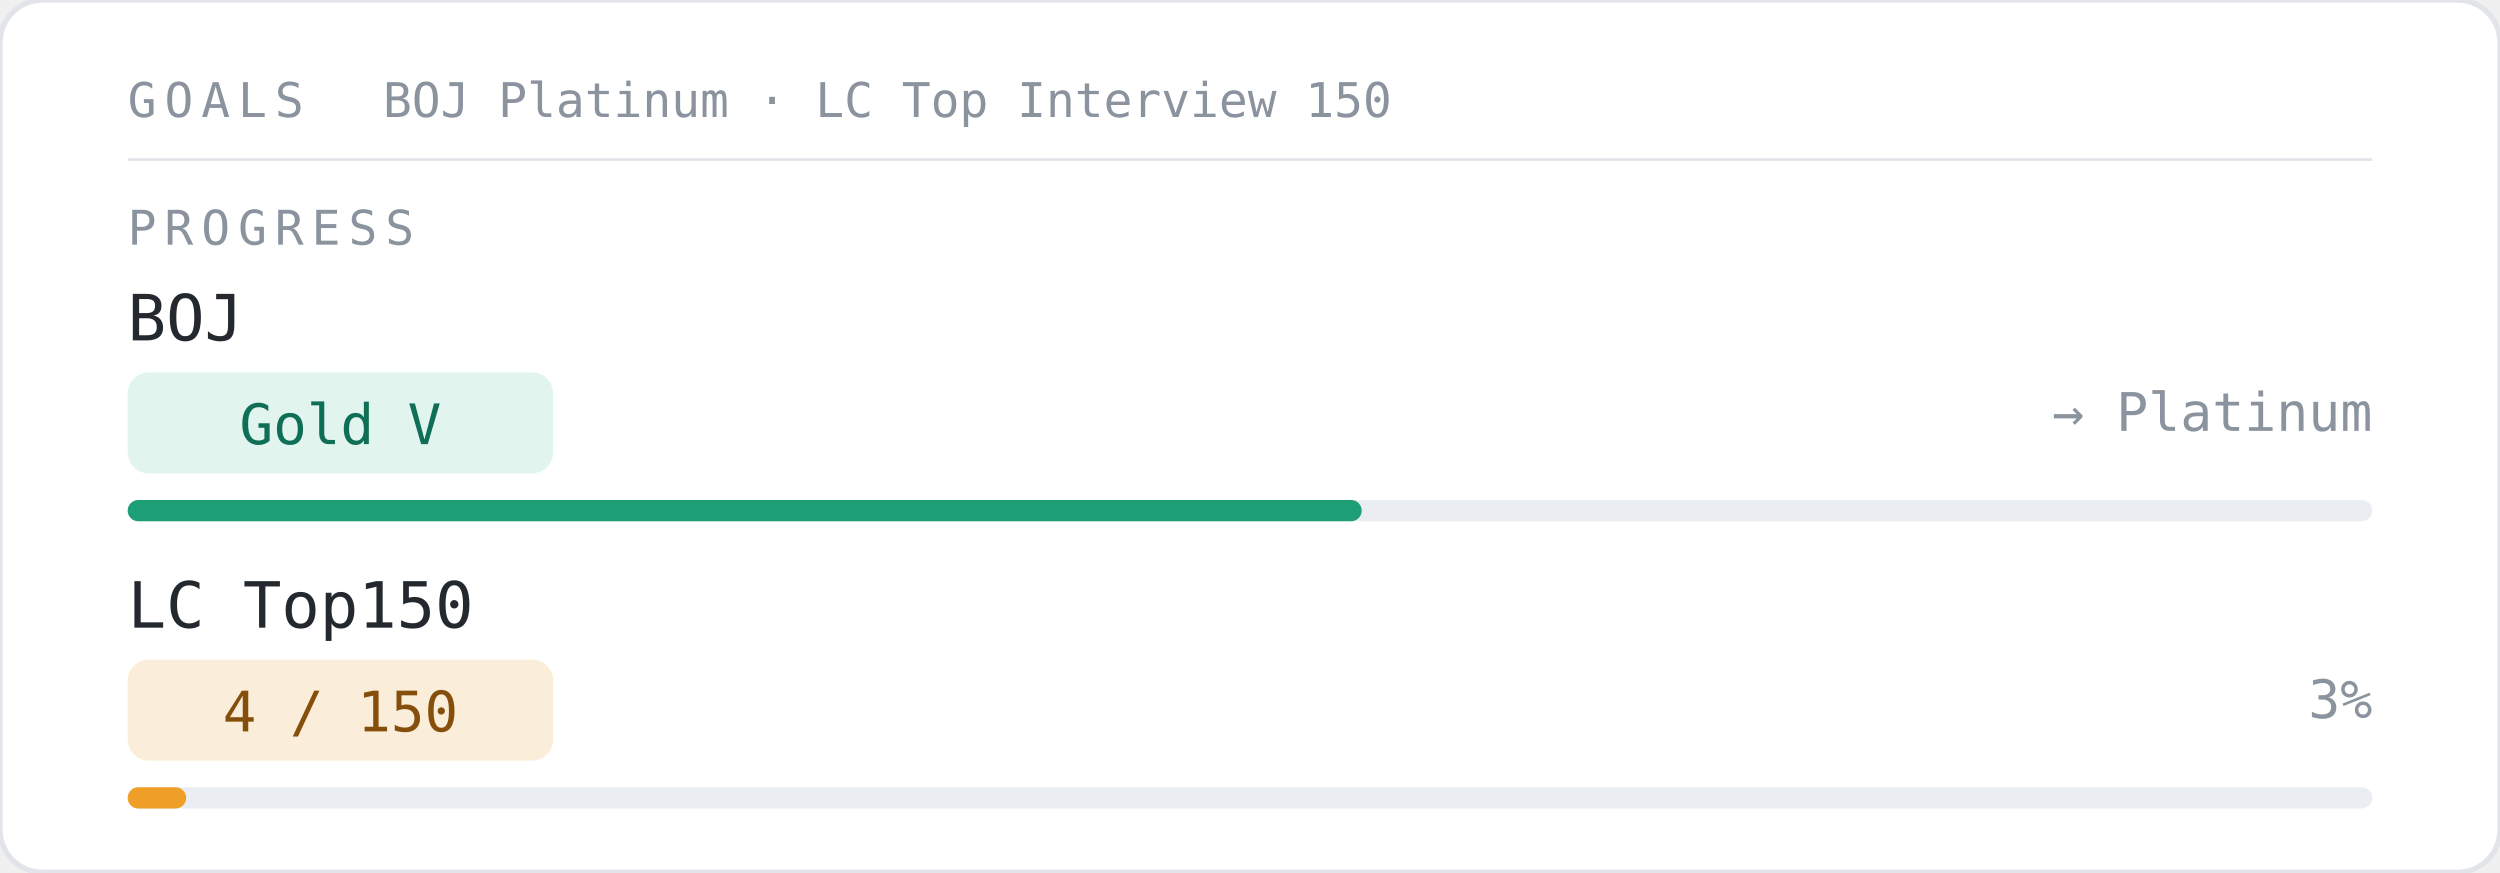
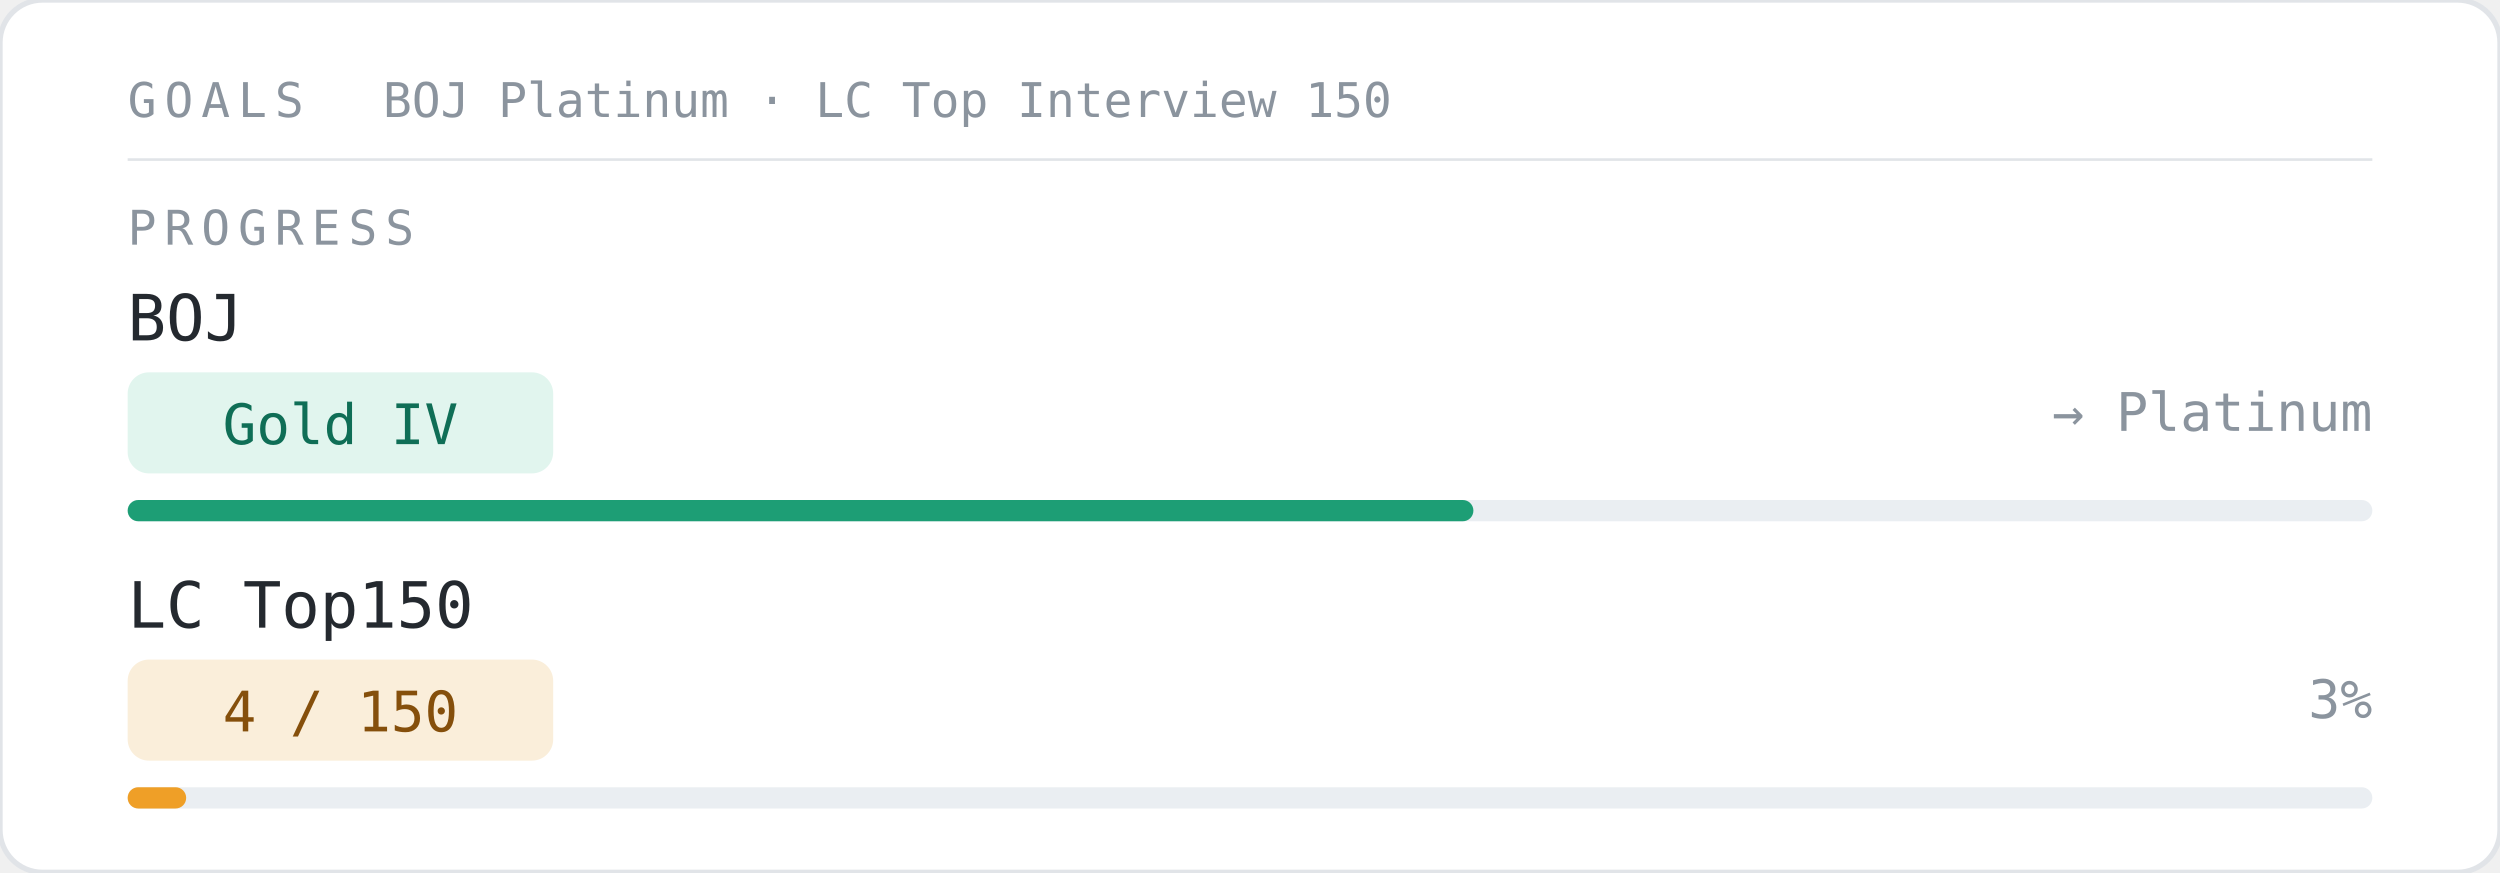
<svg xmlns="http://www.w3.org/2000/svg" width="470" height="164" viewBox="0 0 470 164">
  <style>
    svg { font-family: 'SF Mono', 'Fira Code', 'Consolas', monospace; }
  </style>
  <rect width="470" height="164" rx="8" fill="#ffffff" stroke="#e1e4e8" stroke-width="1" />
  <text x="24" y="22" font-size="9" font-weight="500" letter-spacing="1.5" fill="#8b949e" font-family="'SF Mono','Fira Code',monospace">GOALS</text>
  <text x="72" y="22" font-size="9" fill="#8b949e" font-family="'SF Mono','Fira Code',monospace">BOJ Platinum · LC Top Interview 150</text>
  <line x1="24" y1="30" x2="446" y2="30" stroke="#e1e4e8" stroke-width="0.5" />
  <text x="24" y="46" font-size="9" font-weight="500" letter-spacing="1.5" fill="#8b949e" font-family="'SF Mono','Fira Code',monospace">PROGRESS</text>
  <text x="24" y="64" font-family="'SF Mono','Fira Code',monospace" font-size="12" font-weight="500" fill="#24292f">BOJ</text>
  <g transform="translate(24, 70)">
    <rect width="80" height="19" rx="4" fill="#E1F5EE" />
-     <text x="40" y="13.5" font-family="'SF Mono','Fira Code',monospace" font-size="10.5" font-weight="500" fill="#0F6E56" text-anchor="middle">Gold V</text>
+     <text x="40" y="13.5" font-family="'SF Mono','Fira Code',monospace" font-size="10.5" font-weight="500" fill="#0F6E56" text-anchor="middle">Gold IV</text>
  </g>
  <text x="446" y="81" font-family="'SF Mono','Fira Code',monospace" font-size="10" fill="#8b949e" text-anchor="end">→ Platinum</text>
  <rect x="24" y="94" width="422" height="4" rx="2" fill="#eaeef2" />
-   <rect x="24" y="94" width="232" height="4" rx="2" fill="#1D9E75" />
+   <rect x="24" y="94" width="253" height="4" rx="2" fill="#1D9E75" />
  <text x="24" y="118" font-family="'SF Mono','Fira Code',monospace" font-size="12" font-weight="500" fill="#24292f">LC Top150</text>
  <g transform="translate(24, 124)">
    <rect width="80" height="19" rx="4" fill="#FAEEDA" />
    <text x="40" y="13.5" font-family="'SF Mono','Fira Code',monospace" font-size="10.5" font-weight="500" fill="#854F0B" text-anchor="middle">4 / 150</text>
  </g>
  <text x="446" y="135" font-family="'SF Mono','Fira Code',monospace" font-size="10" fill="#8b949e" text-anchor="end">3%</text>
  <rect x="24" y="148" width="422" height="4" rx="2" fill="#eaeef2" />
  <rect x="24" y="148" width="11" height="4" rx="2" fill="#EF9F27" />
</svg>
